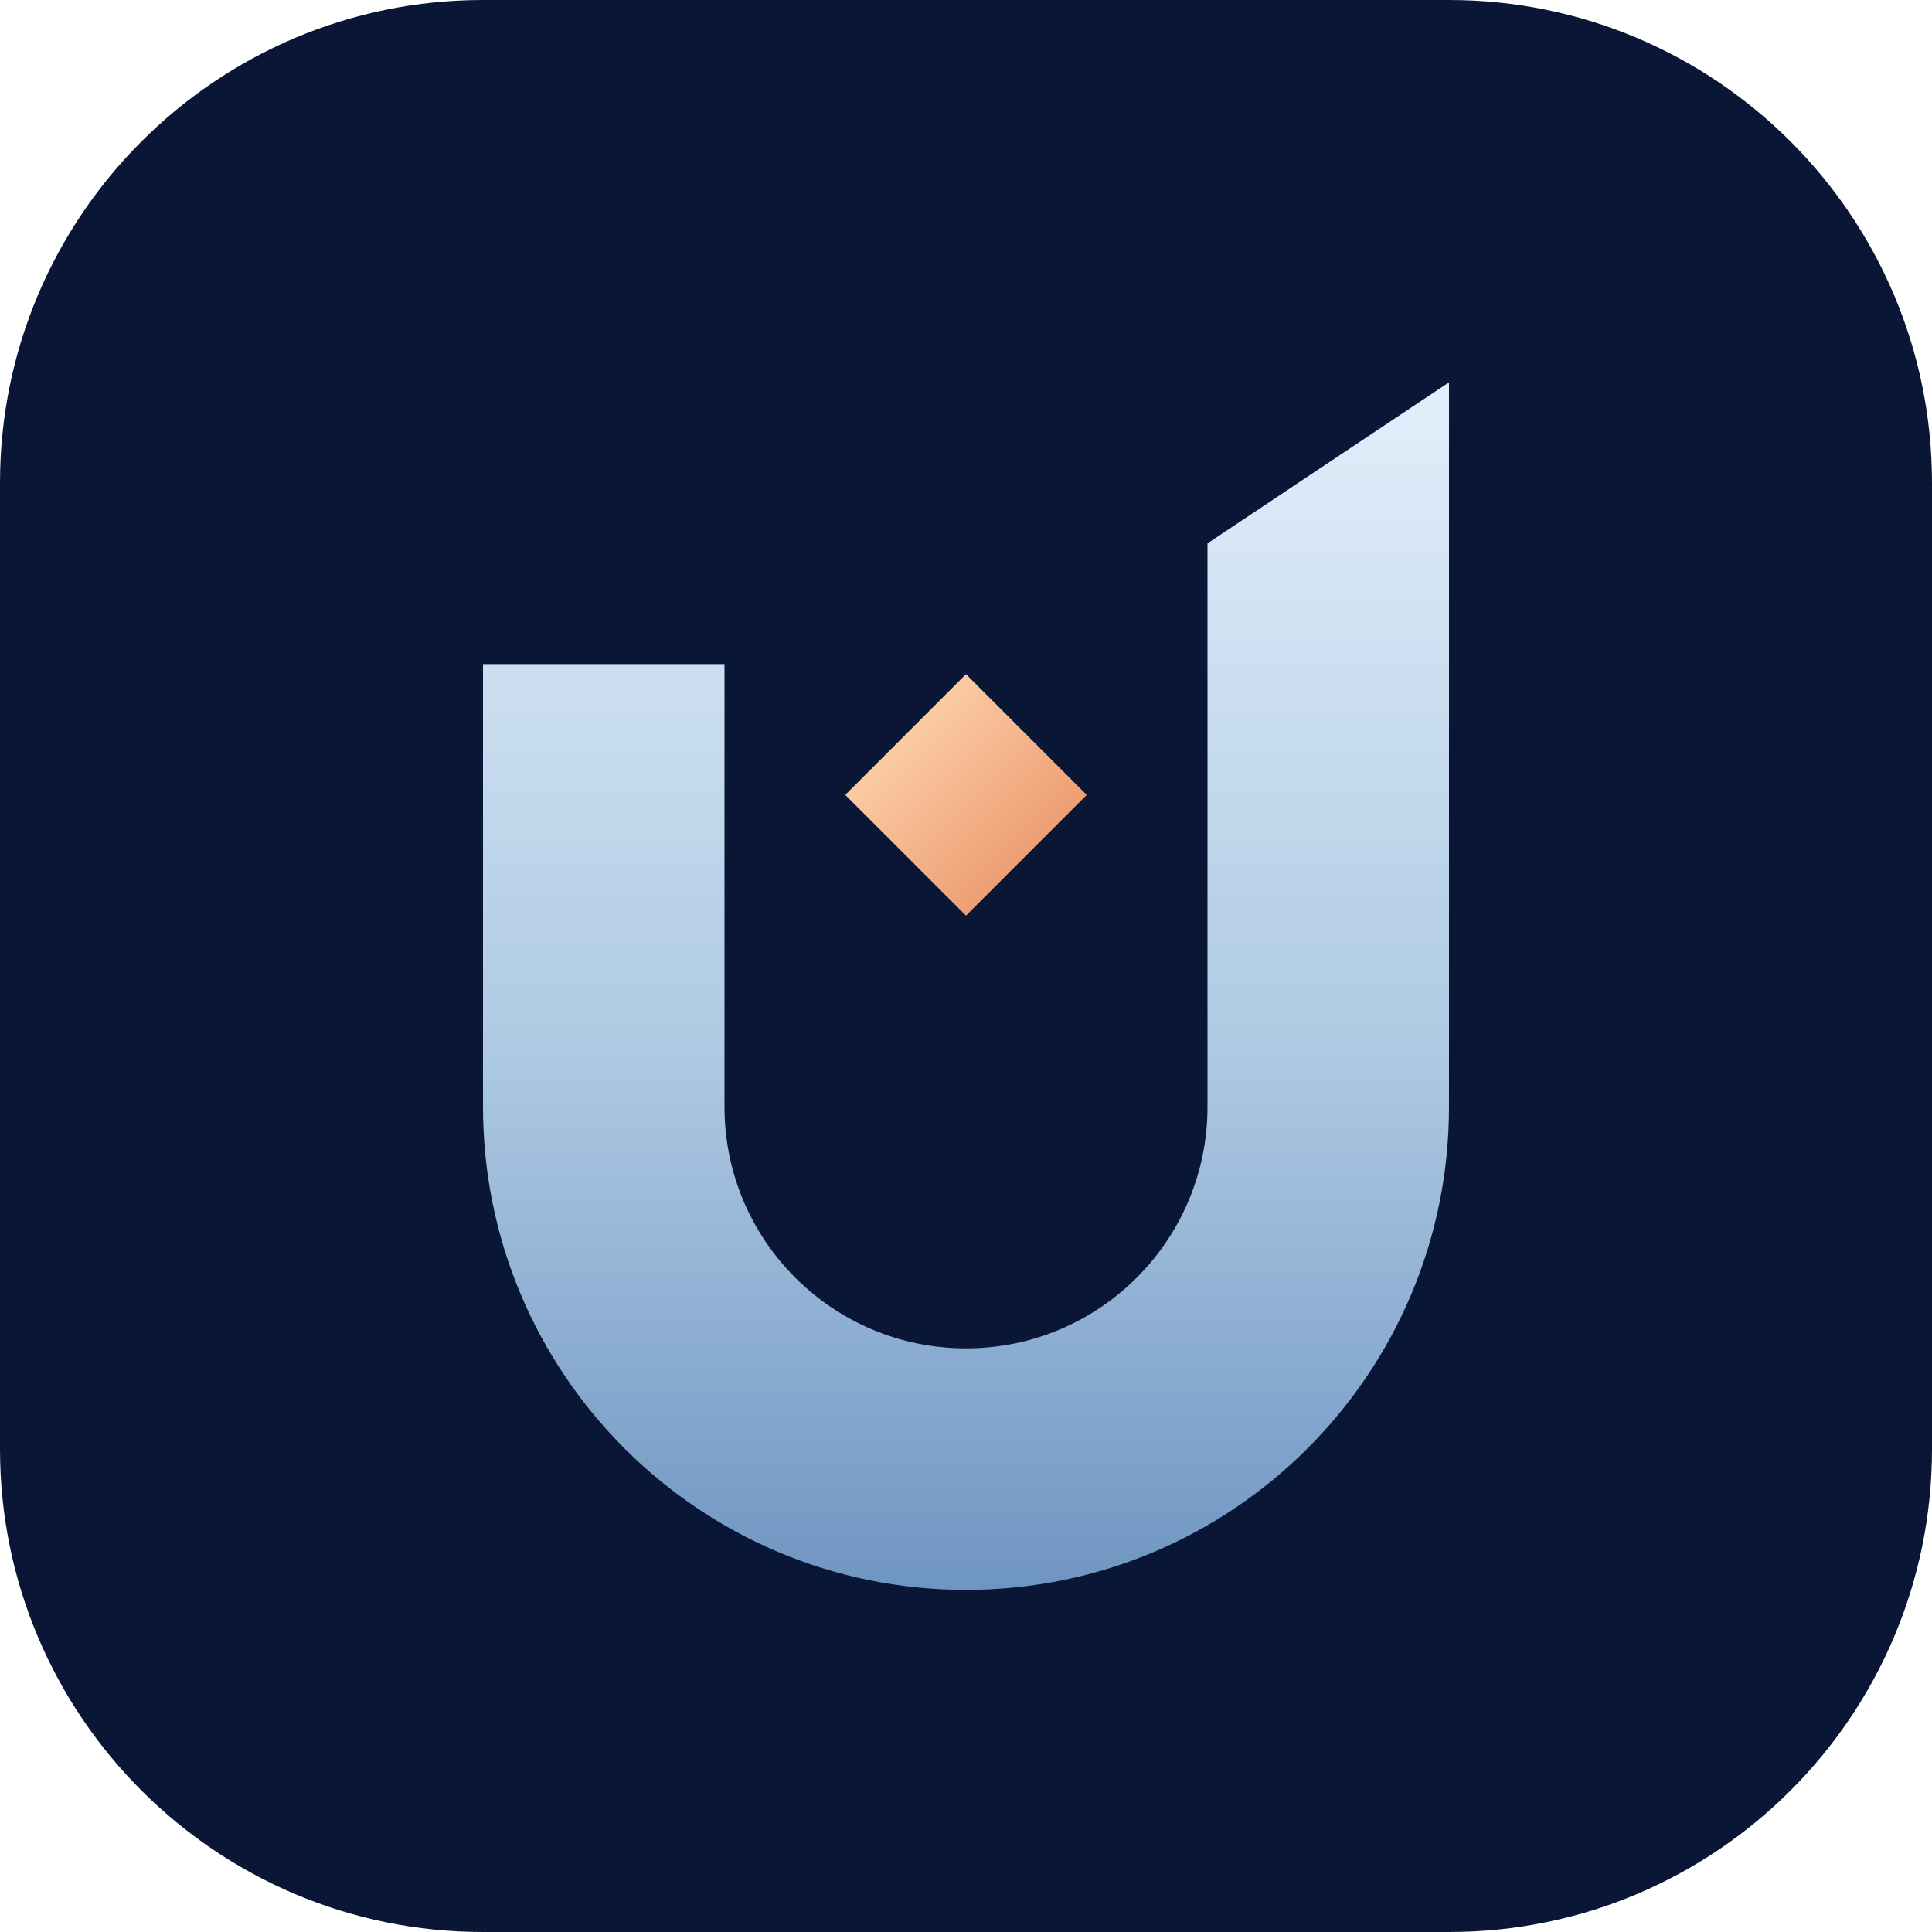
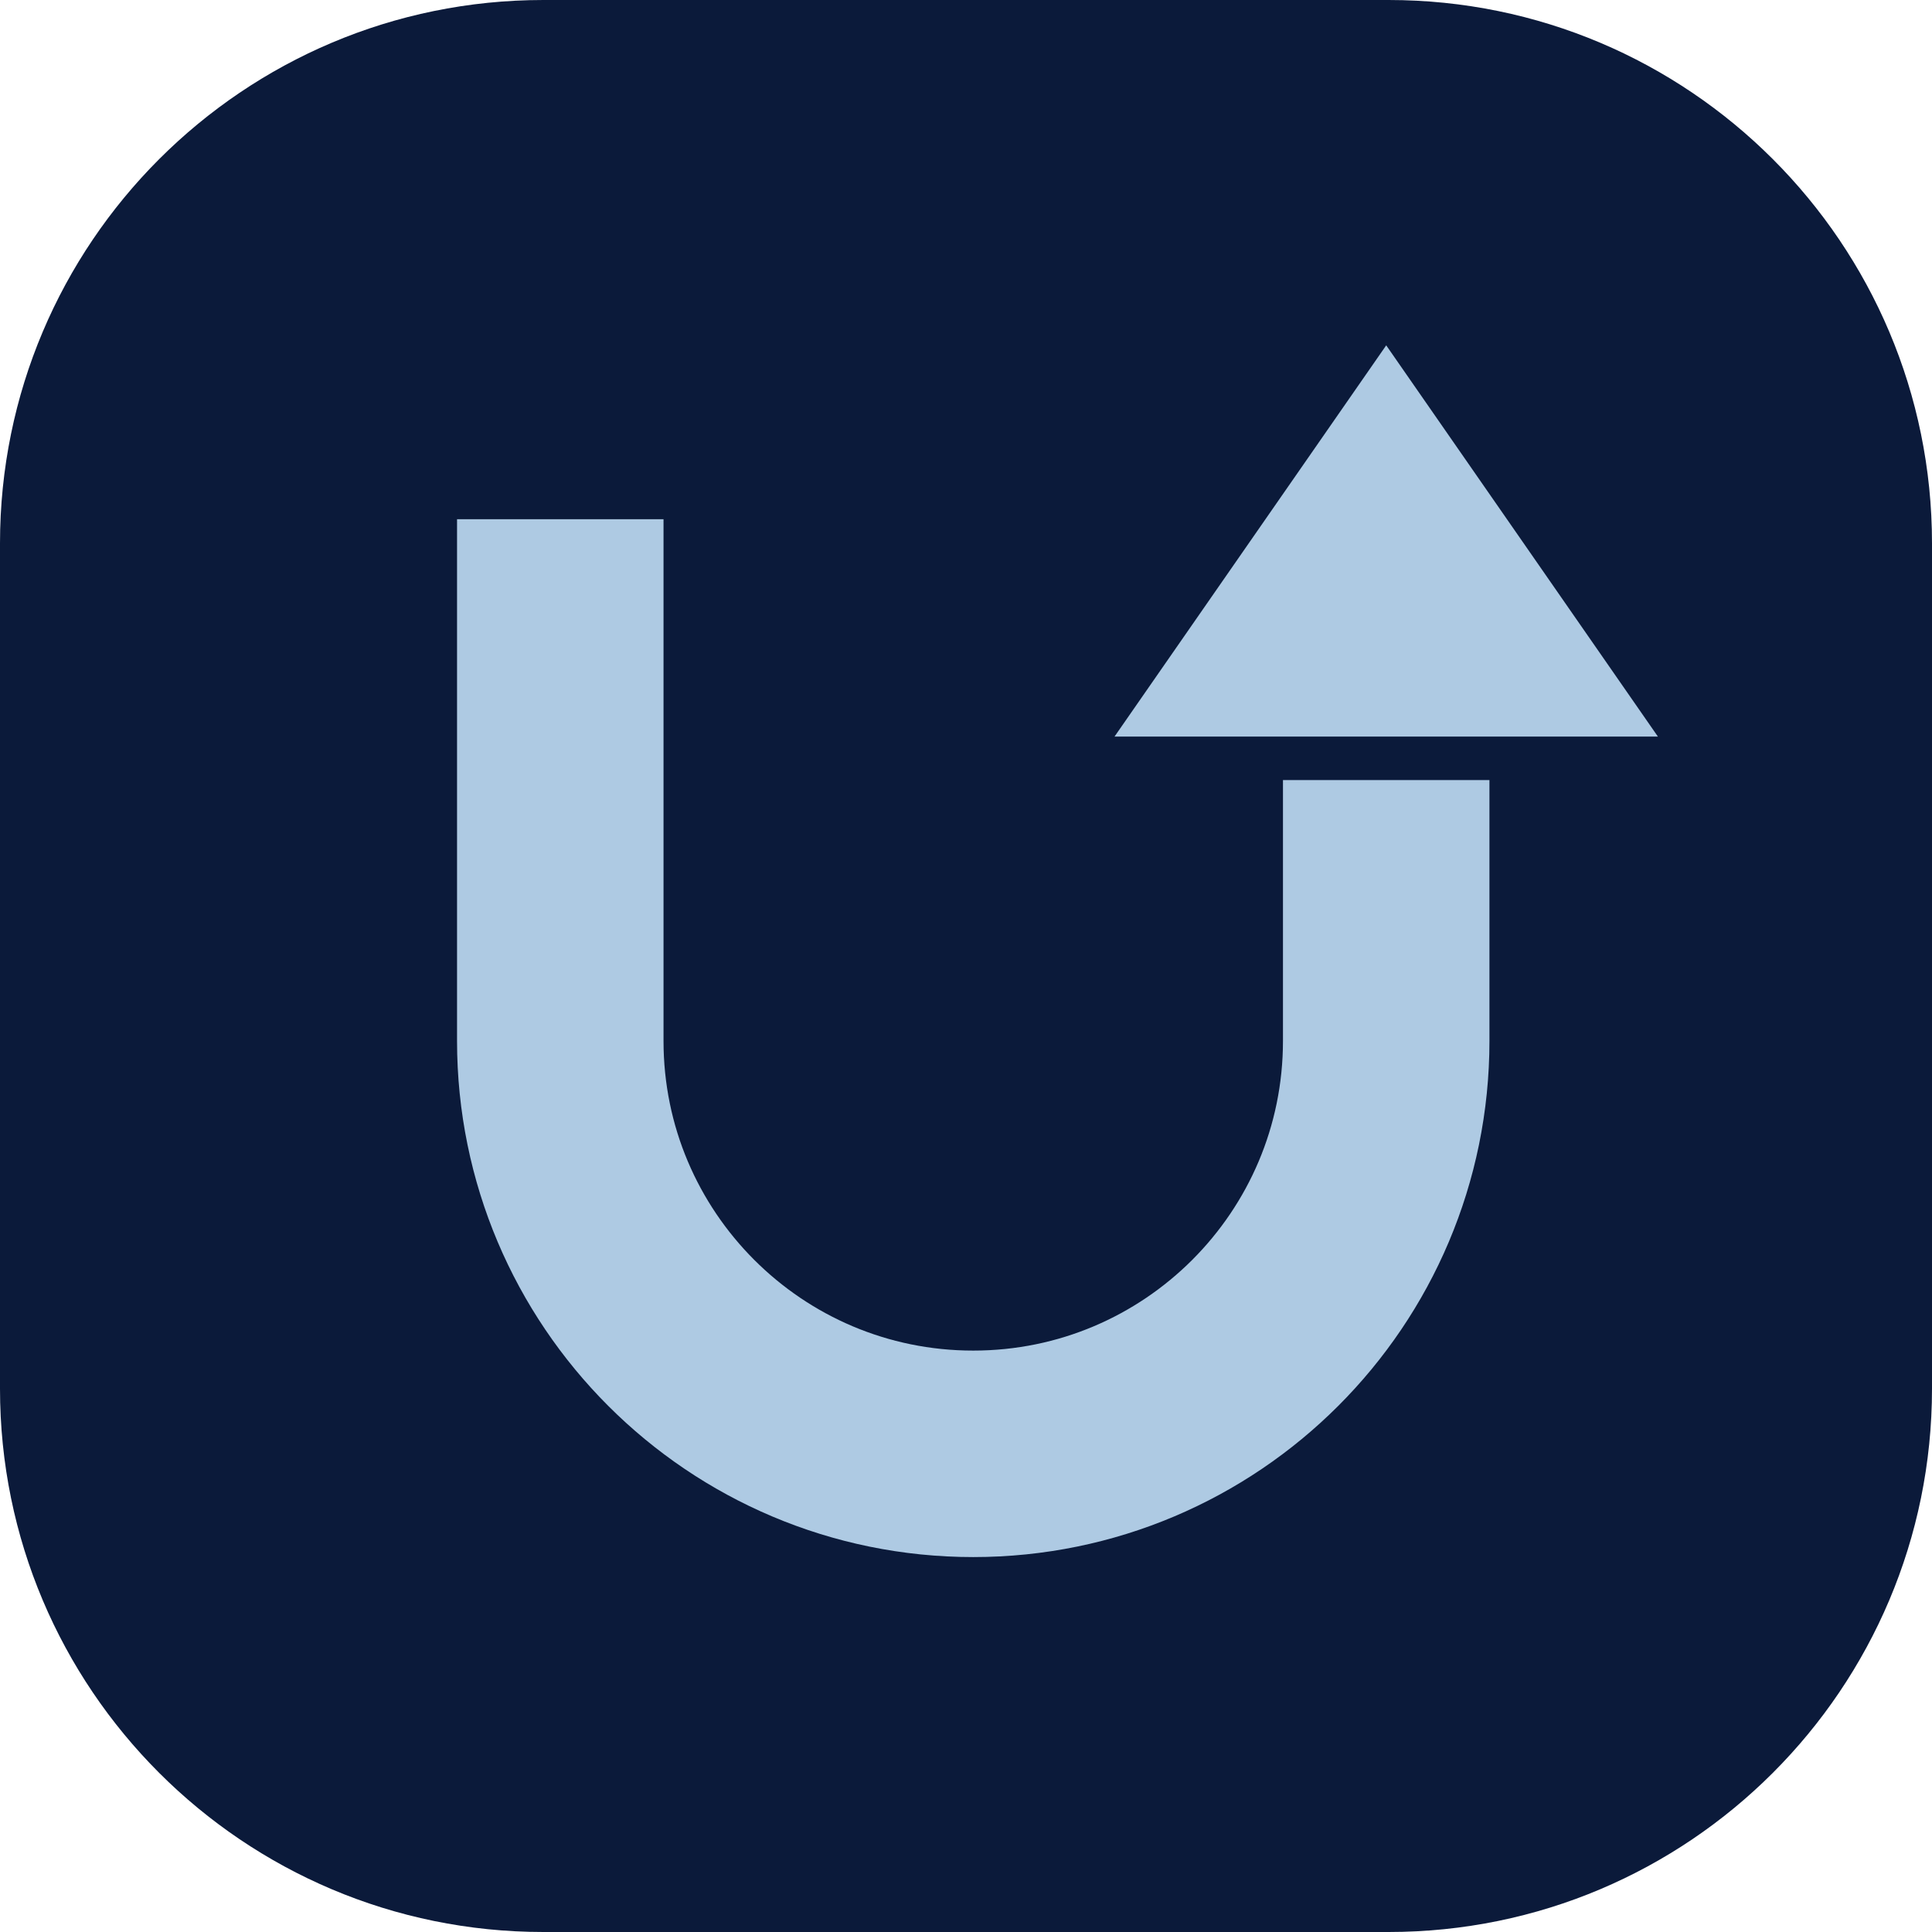
- <svg xmlns="http://www.w3.org/2000/svg" viewBox="0 0 96 96">
-   <rect width="96" height="96" rx="24" fill="#0A1636" />
-   <g transform="translate(16 15)">
-     <defs>
-       <linearGradient id="s" x1="0" y1="0" x2="0" y2="1">
-         <stop offset="0" stop-color="#E3EFFB" />
-         <stop offset=".55" stop-color="#AECAE3" />
-         <stop offset="1" stop-color="#6F95C2" />
-       </linearGradient>
-       <linearGradient id="e" x1="0" y1="0" x2="1" y2="1">
-         <stop offset="0" stop-color="#FFE0BC" />
-         <stop offset="1" stop-color="#E9895A" />
-       </linearGradient>
-     </defs>
-     <path d="M8 18H20V40A12 12 0 0 0 44 40V12L56 4V40A24 24 0 0 1 8 40Z" fill="url(#s)" />
-     <path d="M32 18.5l6 6-6 6-6-6z" fill="url(#e)" />
+ <svg xmlns="http://www.w3.org/2000/svg" viewBox="0 0 32 32">
+   <rect width="32" height="32" rx="9" fill="#0b1a3a" />
+   <g transform="translate(4.6 5) scale(.36)">
+     <path d="M13 10v24a19 19 0 0 0 38 0v-12" stroke="#AECAE3" stroke-width="9.5" fill="none" />
+     <path d="M51 2 63.5 20h-25z" fill="#AECAE3" />
  </g>
</svg>
